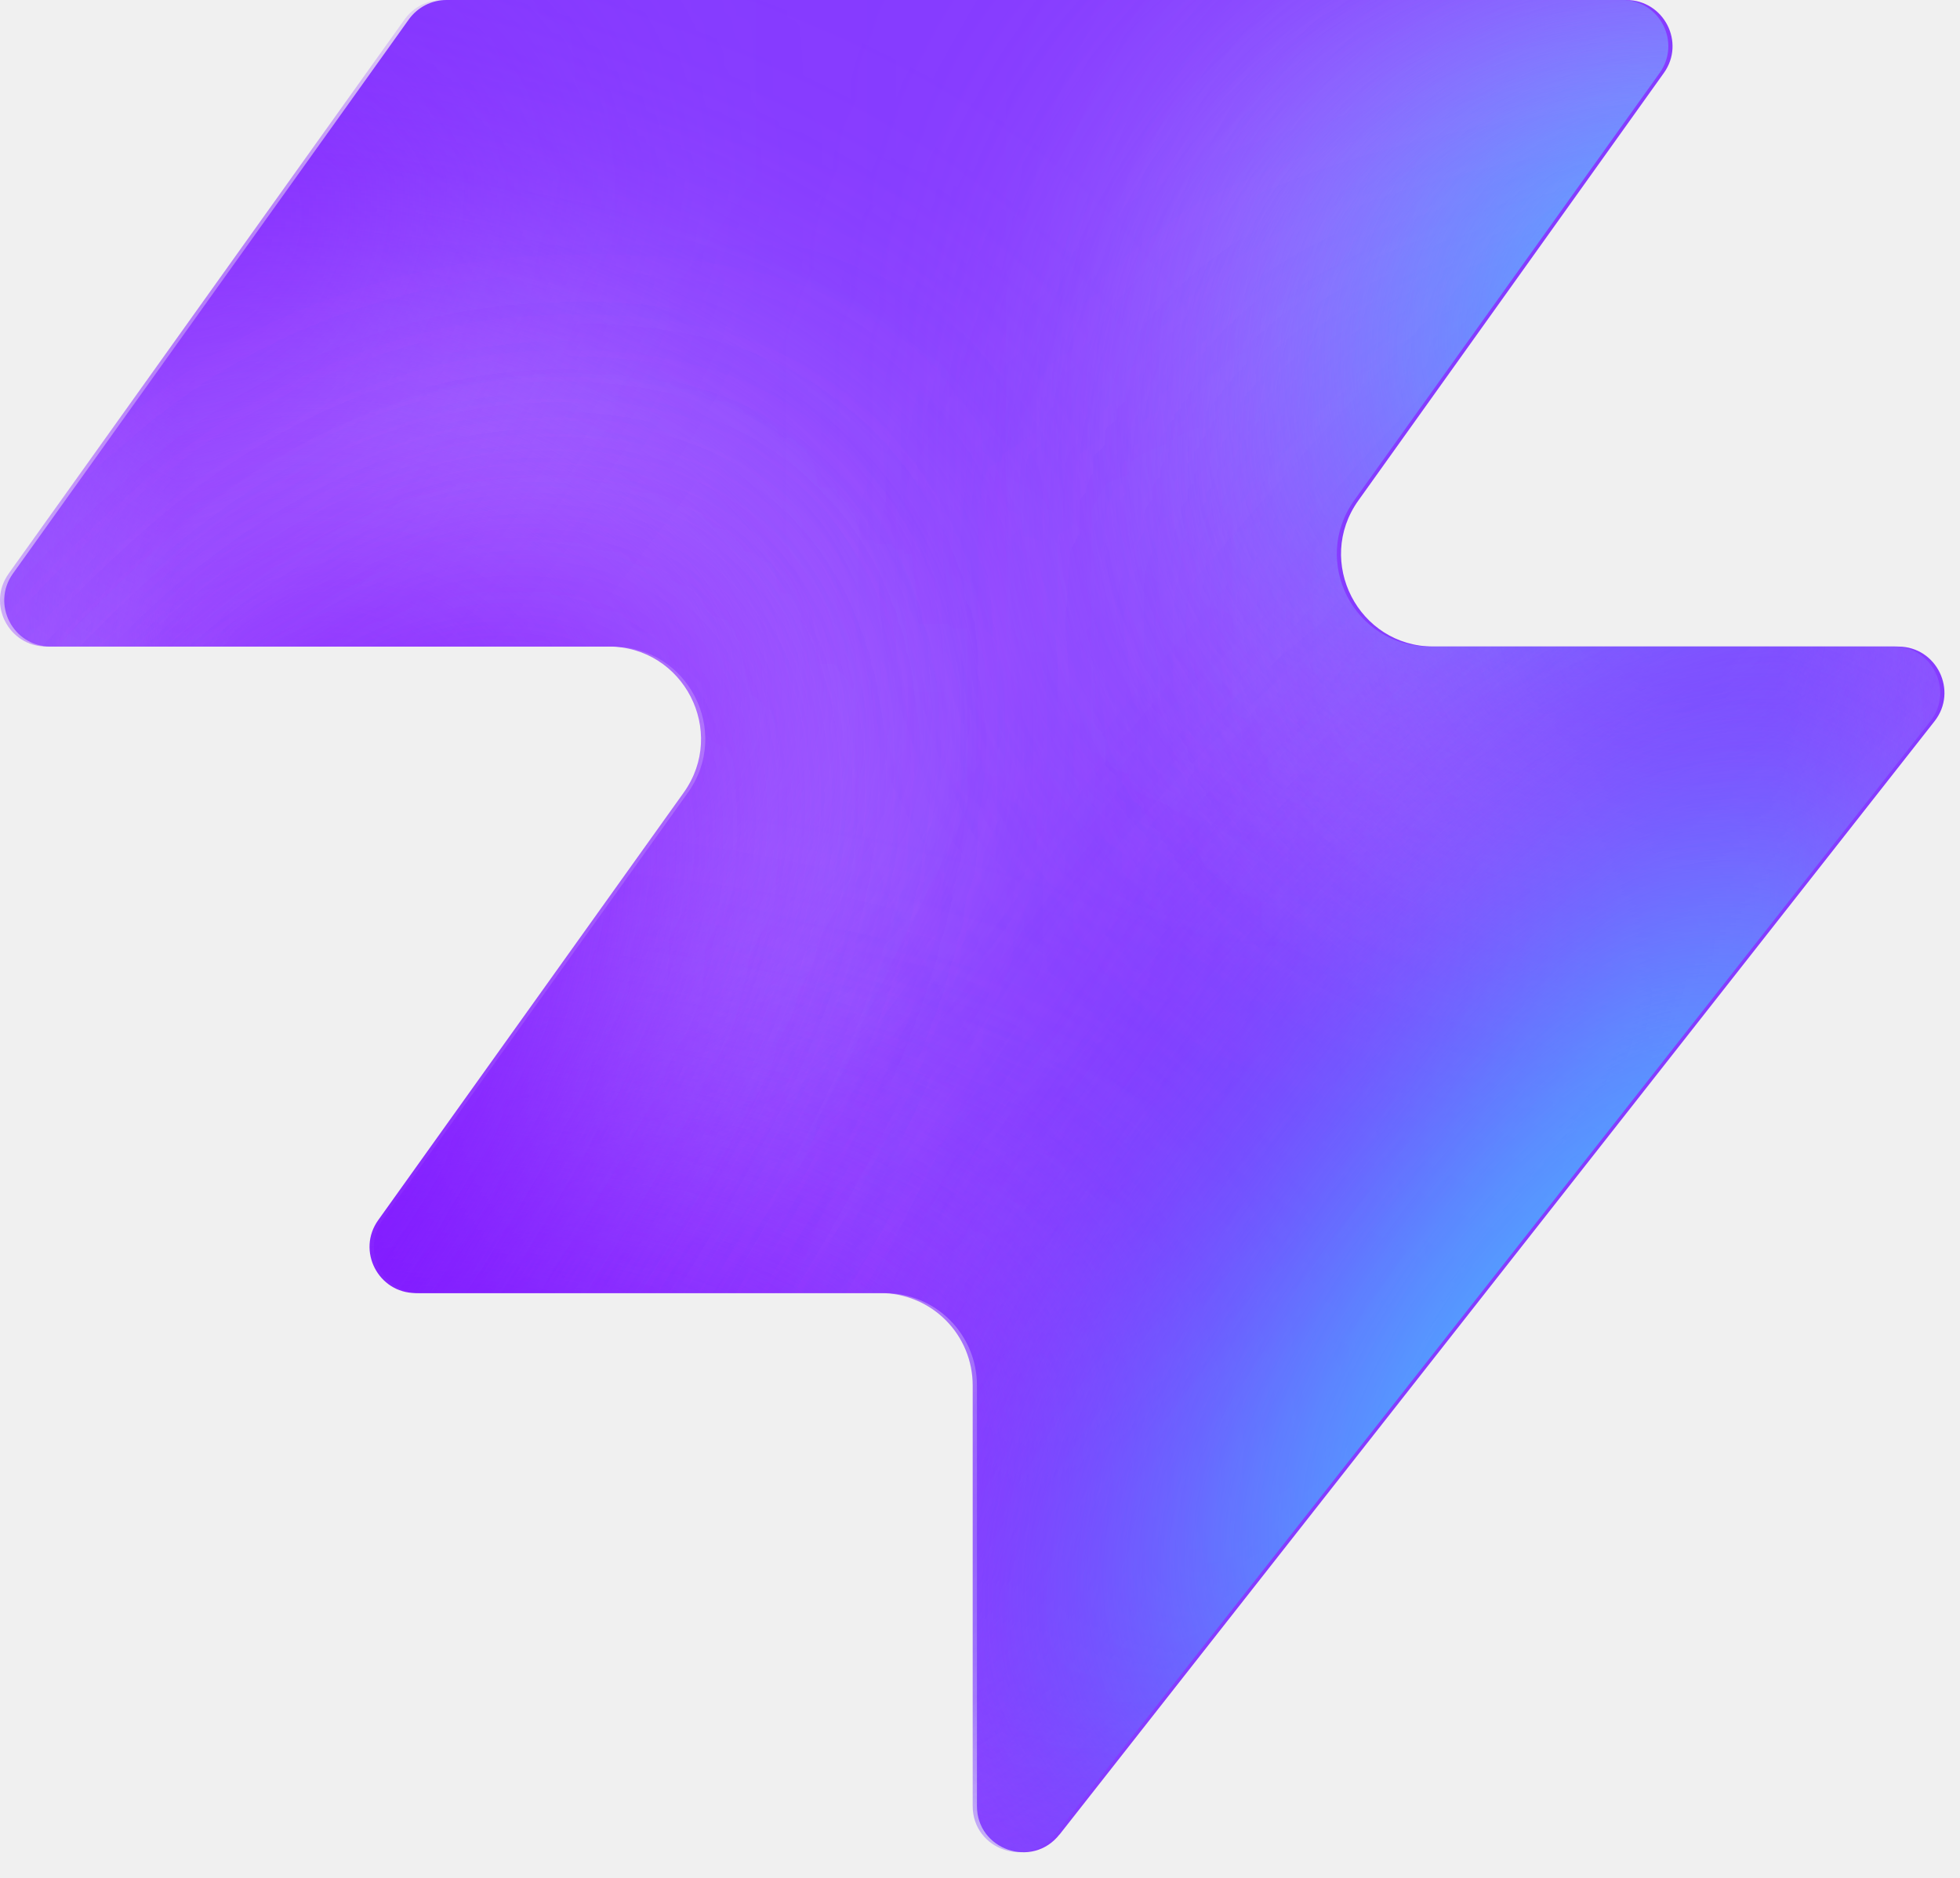
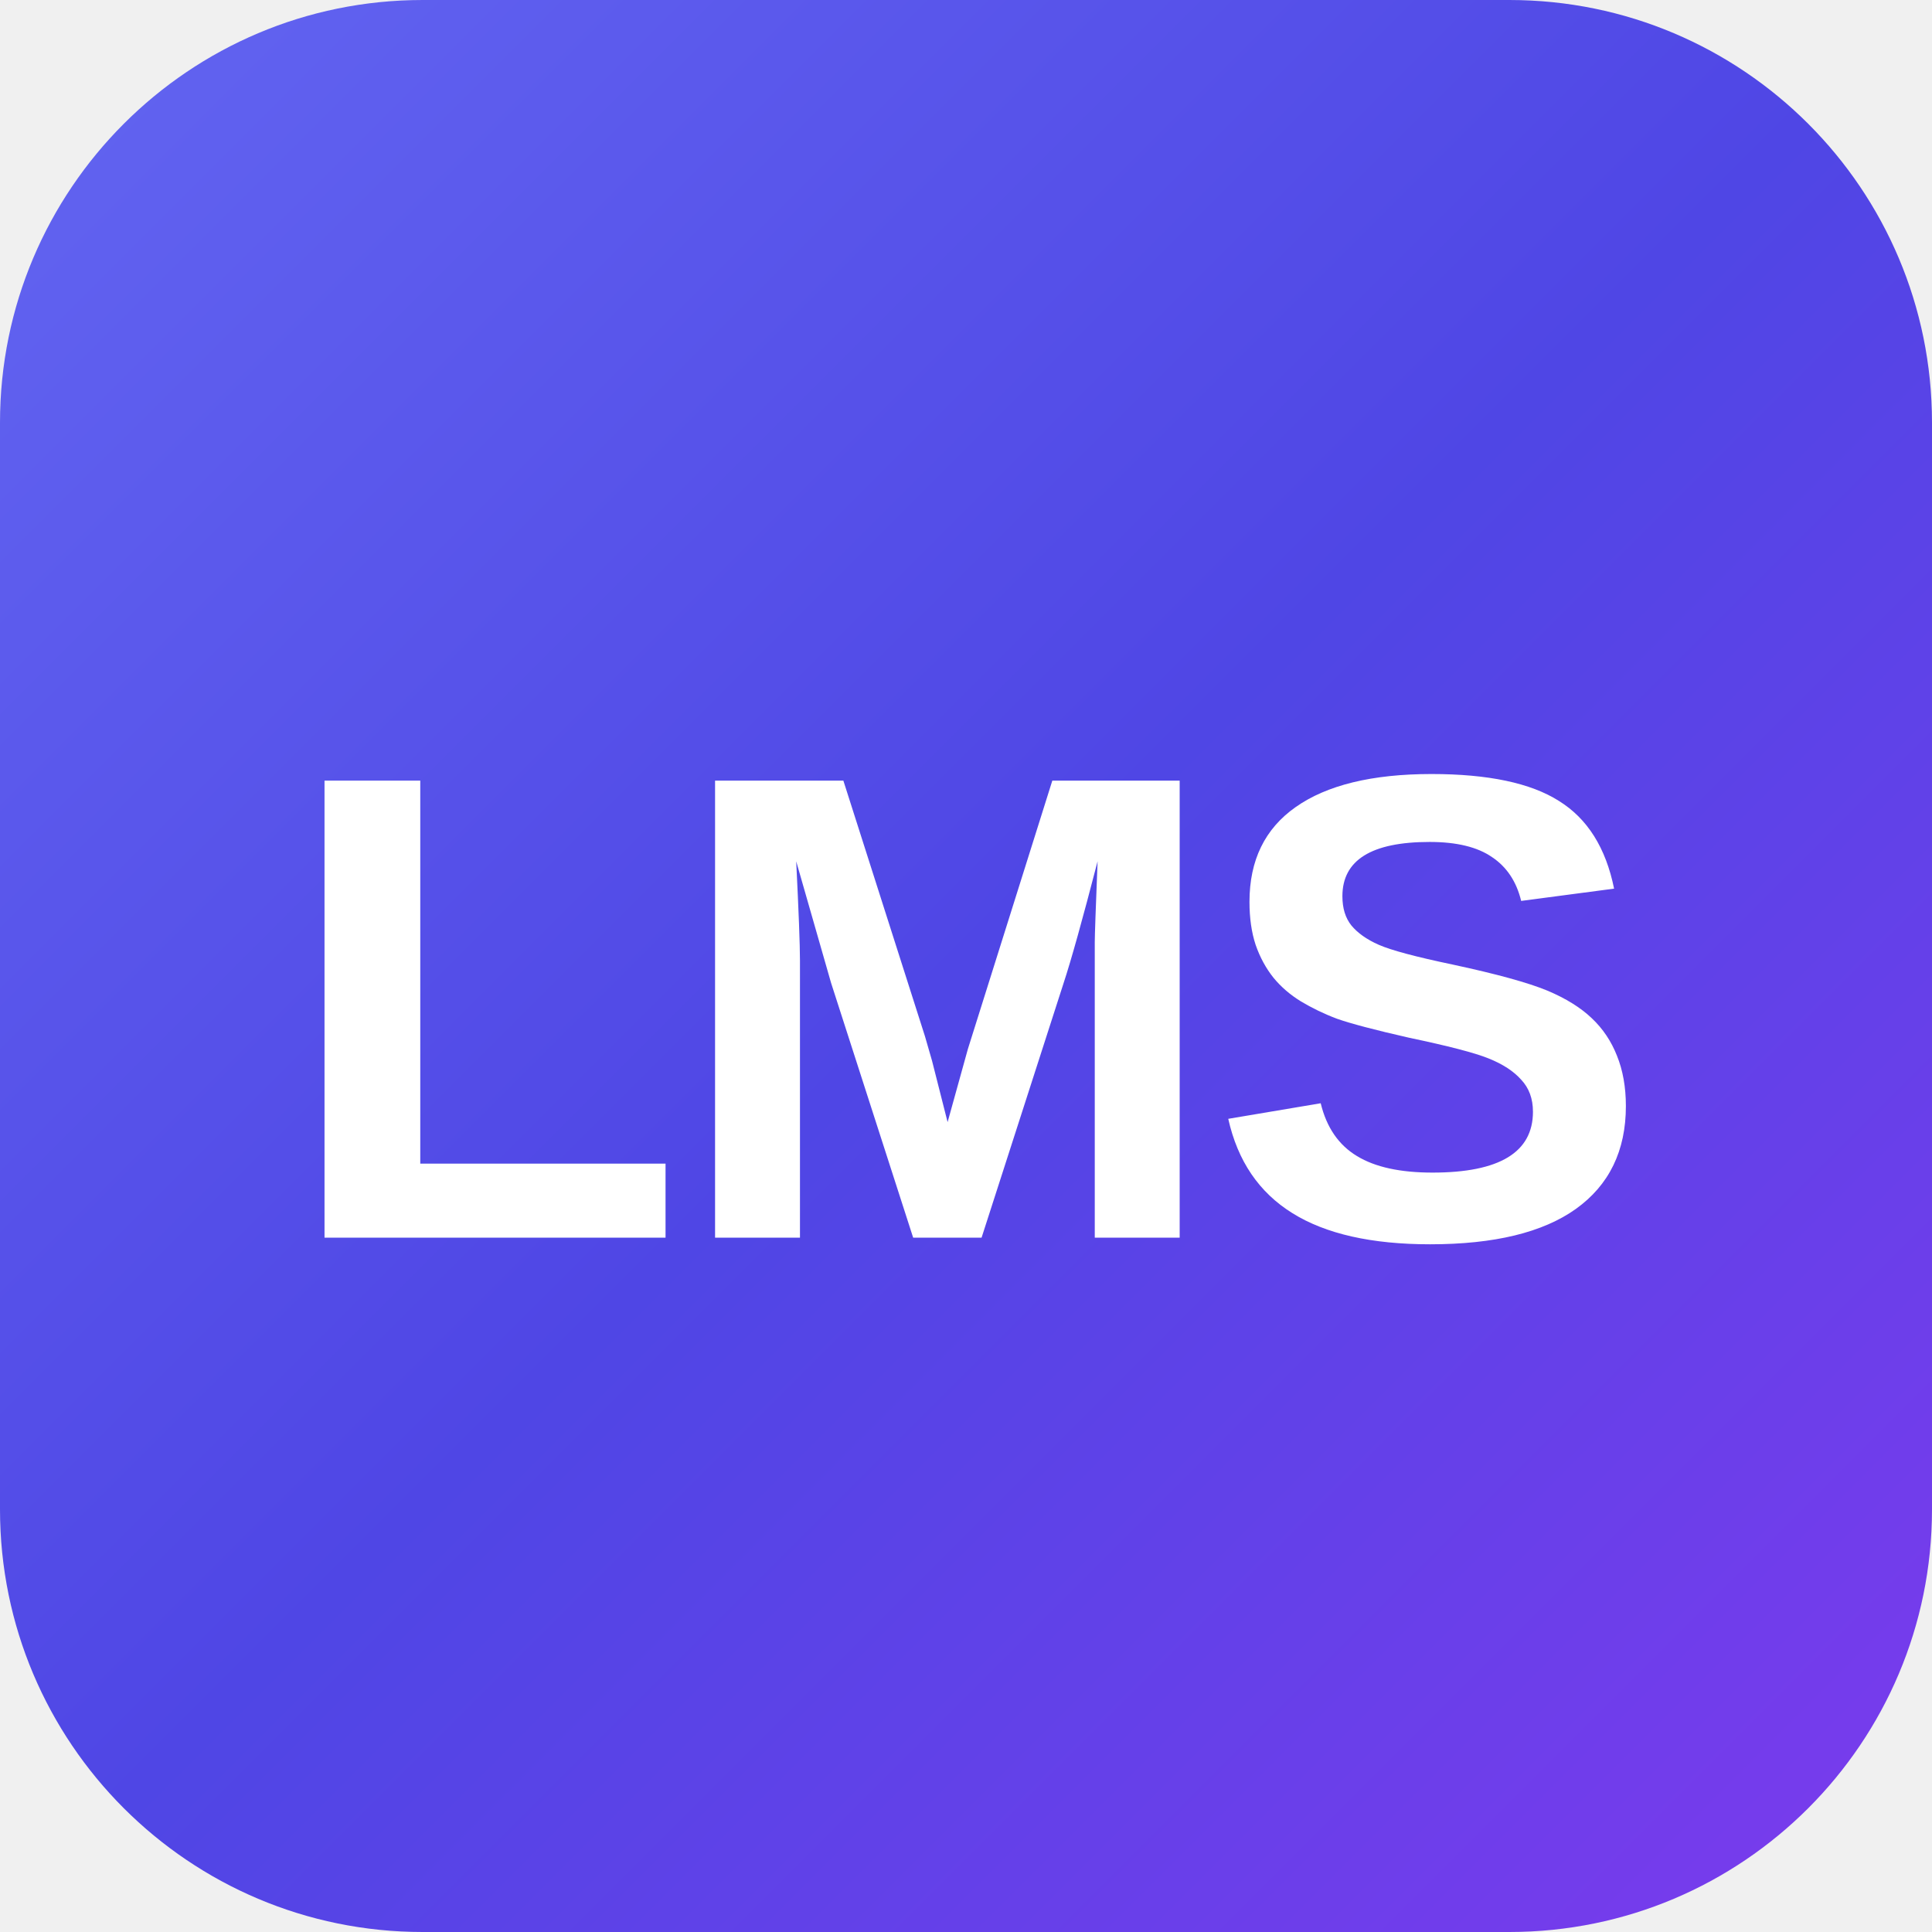
- <svg xmlns="http://www.w3.org/2000/svg" width="48" height="46" fill="none" viewBox="0 0 48 46">
-   <path fill="#863bff" d="M25.946 44.938c-.664.845-2.021.375-2.021-.698V33.937a2.26 2.26 0 0 0-2.262-2.262H10.287c-.92 0-1.456-1.04-.92-1.788l7.48-10.471c1.07-1.497 0-3.578-1.842-3.578H1.237c-.92 0-1.456-1.04-.92-1.788L10.013.474c.214-.297.556-.474.92-.474h28.894c.92 0 1.456 1.04.92 1.788l-7.48 10.471c-1.07 1.498 0 3.579 1.842 3.579h11.377c.943 0 1.473 1.088.89 1.83L25.947 44.94z" style="fill:#863bff;fill:color(display-p3 .525 .23 1);fill-opacity:1" />
-   <mask id="a" width="48" height="46" x="0" y="0" maskUnits="userSpaceOnUse" style="mask-type:alpha">
-     <path fill="#000" d="M25.842 44.938c-.664.844-2.021.375-2.021-.698V33.937a2.26 2.26 0 0 0-2.262-2.262H10.183c-.92 0-1.456-1.04-.92-1.788l7.48-10.471c1.07-1.498 0-3.579-1.842-3.579H1.133c-.92 0-1.456-1.04-.92-1.787L9.91.473c.214-.297.556-.474.92-.474h28.894c.92 0 1.456 1.04.92 1.788l-7.48 10.471c-1.07 1.498 0 3.578 1.842 3.578h11.377c.943 0 1.473 1.088.89 1.832L25.843 44.94z" style="fill:#000;fill-opacity:1" />
-   </mask>
-   <g mask="url(#a)">
-     <g filter="url(#b)">
-       <ellipse cx="5.508" cy="14.704" fill="#ede6ff" rx="5.508" ry="14.704" style="fill:#ede6ff;fill:color(display-p3 .927 .903 1);fill-opacity:1" transform="matrix(.00324 1 1 -.00324 -4.47 31.516)" />
-     </g>
-     <g filter="url(#c)">
-       <ellipse cx="10.399" cy="29.851" fill="#ede6ff" rx="10.399" ry="29.851" style="fill:#ede6ff;fill:color(display-p3 .927 .903 1);fill-opacity:1" transform="matrix(.00324 1 1 -.00324 -39.328 7.883)" />
-     </g>
-     <g filter="url(#d)">
-       <ellipse cx="5.508" cy="30.487" fill="#7e14ff" rx="5.508" ry="30.487" style="fill:#7e14ff;fill:color(display-p3 .492 .077 1);fill-opacity:1" transform="rotate(89.814 -25.913 -14.639)scale(1 -1)" />
-     </g>
-     <g filter="url(#e)">
-       <ellipse cx="5.508" cy="30.599" fill="#7e14ff" rx="5.508" ry="30.599" style="fill:#7e14ff;fill:color(display-p3 .492 .077 1);fill-opacity:1" transform="rotate(89.814 -32.644 -3.334)scale(1 -1)" />
-     </g>
-     <g filter="url(#f)">
-       <ellipse cx="5.508" cy="30.599" fill="#7e14ff" rx="5.508" ry="30.599" style="fill:#7e14ff;fill:color(display-p3 .492 .077 1);fill-opacity:1" transform="matrix(.00324 1 1 -.00324 -34.34 30.47)" />
-     </g>
-     <g filter="url(#g)">
-       <ellipse cx="14.072" cy="22.078" fill="#ede6ff" rx="14.072" ry="22.078" style="fill:#ede6ff;fill:color(display-p3 .927 .903 1);fill-opacity:1" transform="rotate(93.35 24.506 48.493)scale(-1 1)" />
-     </g>
-     <g filter="url(#h)">
-       <ellipse cx="3.47" cy="21.501" fill="#7e14ff" rx="3.47" ry="21.501" style="fill:#7e14ff;fill:color(display-p3 .492 .077 1);fill-opacity:1" transform="rotate(89.009 28.708 47.59)scale(-1 1)" />
-     </g>
-     <g filter="url(#i)">
-       <ellipse cx="3.47" cy="21.501" fill="#7e14ff" rx="3.47" ry="21.501" style="fill:#7e14ff;fill:color(display-p3 .492 .077 1);fill-opacity:1" transform="rotate(89.009 28.708 47.59)scale(-1 1)" />
-     </g>
-     <g filter="url(#j)">
-       <ellipse cx=".387" cy="8.972" fill="#7e14ff" rx="4.407" ry="29.108" style="fill:#7e14ff;fill:color(display-p3 .492 .077 1);fill-opacity:1" transform="rotate(39.51 .387 8.972)" />
-     </g>
-     <g filter="url(#k)">
-       <ellipse cx="47.523" cy="-6.092" fill="#7e14ff" rx="4.407" ry="29.108" style="fill:#7e14ff;fill:color(display-p3 .492 .077 1);fill-opacity:1" transform="rotate(37.892 47.523 -6.092)" />
-     </g>
-     <g filter="url(#l)">
-       <ellipse cx="41.412" cy="6.333" fill="#47bfff" rx="5.971" ry="9.665" style="fill:#47bfff;fill:color(display-p3 .28 .748 1);fill-opacity:1" transform="rotate(37.892 41.412 6.333)" />
-     </g>
-     <g filter="url(#m)">
-       <ellipse cx="-1.879" cy="38.332" fill="#7e14ff" rx="4.407" ry="29.108" style="fill:#7e14ff;fill:color(display-p3 .492 .077 1);fill-opacity:1" transform="rotate(37.892 -1.88 38.332)" />
-     </g>
-     <g filter="url(#n)">
-       <ellipse cx="-1.879" cy="38.332" fill="#7e14ff" rx="4.407" ry="29.108" style="fill:#7e14ff;fill:color(display-p3 .492 .077 1);fill-opacity:1" transform="rotate(37.892 -1.88 38.332)" />
-     </g>
-     <g filter="url(#o)">
-       <ellipse cx="35.651" cy="29.907" fill="#7e14ff" rx="4.407" ry="29.108" style="fill:#7e14ff;fill:color(display-p3 .492 .077 1);fill-opacity:1" transform="rotate(37.892 35.651 29.907)" />
-     </g>
-     <g filter="url(#p)">
-       <ellipse cx="38.418" cy="32.4" fill="#47bfff" rx="5.971" ry="15.297" style="fill:#47bfff;fill:color(display-p3 .28 .748 1);fill-opacity:1" transform="rotate(37.892 38.418 32.4)" />
-     </g>
-   </g>
+ <svg xmlns="http://www.w3.org/2000/svg" viewBox="0 0 64 64" role="img" aria-label="LMS">
  <defs>
-     <filter id="b" width="60.045" height="41.654" x="-19.77" y="16.149" color-interpolation-filters="sRGB" filterUnits="userSpaceOnUse">
-       <feFlood flood-opacity="0" result="BackgroundImageFix" />
-       <feBlend in="SourceGraphic" in2="BackgroundImageFix" result="shape" />
-       <feGaussianBlur result="effect1_foregroundBlur_2002_17158" stdDeviation="7.659" />
-     </filter>
-     <filter id="c" width="90.34" height="51.437" x="-54.613" y="-7.533" color-interpolation-filters="sRGB" filterUnits="userSpaceOnUse">
-       <feFlood flood-opacity="0" result="BackgroundImageFix" />
-       <feBlend in="SourceGraphic" in2="BackgroundImageFix" result="shape" />
-       <feGaussianBlur result="effect1_foregroundBlur_2002_17158" stdDeviation="7.659" />
-     </filter>
-     <filter id="d" width="79.355" height="29.4" x="-49.64" y="2.03" color-interpolation-filters="sRGB" filterUnits="userSpaceOnUse">
-       <feFlood flood-opacity="0" result="BackgroundImageFix" />
-       <feBlend in="SourceGraphic" in2="BackgroundImageFix" result="shape" />
-       <feGaussianBlur result="effect1_foregroundBlur_2002_17158" stdDeviation="4.596" />
-     </filter>
-     <filter id="e" width="79.579" height="29.4" x="-45.045" y="20.029" color-interpolation-filters="sRGB" filterUnits="userSpaceOnUse">
-       <feFlood flood-opacity="0" result="BackgroundImageFix" />
-       <feBlend in="SourceGraphic" in2="BackgroundImageFix" result="shape" />
-       <feGaussianBlur result="effect1_foregroundBlur_2002_17158" stdDeviation="4.596" />
-     </filter>
-     <filter id="f" width="79.579" height="29.4" x="-43.513" y="21.178" color-interpolation-filters="sRGB" filterUnits="userSpaceOnUse">
-       <feFlood flood-opacity="0" result="BackgroundImageFix" />
-       <feBlend in="SourceGraphic" in2="BackgroundImageFix" result="shape" />
-       <feGaussianBlur result="effect1_foregroundBlur_2002_17158" stdDeviation="4.596" />
-     </filter>
-     <filter id="g" width="74.749" height="58.852" x="15.756" y="-17.901" color-interpolation-filters="sRGB" filterUnits="userSpaceOnUse">
-       <feFlood flood-opacity="0" result="BackgroundImageFix" />
-       <feBlend in="SourceGraphic" in2="BackgroundImageFix" result="shape" />
-       <feGaussianBlur result="effect1_foregroundBlur_2002_17158" stdDeviation="7.659" />
-     </filter>
-     <filter id="h" width="61.377" height="25.362" x="23.548" y="2.284" color-interpolation-filters="sRGB" filterUnits="userSpaceOnUse">
-       <feFlood flood-opacity="0" result="BackgroundImageFix" />
-       <feBlend in="SourceGraphic" in2="BackgroundImageFix" result="shape" />
-       <feGaussianBlur result="effect1_foregroundBlur_2002_17158" stdDeviation="4.596" />
-     </filter>
-     <filter id="i" width="61.377" height="25.362" x="23.548" y="2.284" color-interpolation-filters="sRGB" filterUnits="userSpaceOnUse">
-       <feFlood flood-opacity="0" result="BackgroundImageFix" />
-       <feBlend in="SourceGraphic" in2="BackgroundImageFix" result="shape" />
-       <feGaussianBlur result="effect1_foregroundBlur_2002_17158" stdDeviation="4.596" />
-     </filter>
-     <filter id="j" width="56.045" height="63.649" x="-27.636" y="-22.853" color-interpolation-filters="sRGB" filterUnits="userSpaceOnUse">
-       <feFlood flood-opacity="0" result="BackgroundImageFix" />
-       <feBlend in="SourceGraphic" in2="BackgroundImageFix" result="shape" />
-       <feGaussianBlur result="effect1_foregroundBlur_2002_17158" stdDeviation="4.596" />
-     </filter>
-     <filter id="k" width="54.814" height="64.646" x="20.116" y="-38.415" color-interpolation-filters="sRGB" filterUnits="userSpaceOnUse">
-       <feFlood flood-opacity="0" result="BackgroundImageFix" />
-       <feBlend in="SourceGraphic" in2="BackgroundImageFix" result="shape" />
-       <feGaussianBlur result="effect1_foregroundBlur_2002_17158" stdDeviation="4.596" />
-     </filter>
-     <filter id="l" width="33.541" height="35.313" x="24.641" y="-11.323" color-interpolation-filters="sRGB" filterUnits="userSpaceOnUse">
-       <feFlood flood-opacity="0" result="BackgroundImageFix" />
-       <feBlend in="SourceGraphic" in2="BackgroundImageFix" result="shape" />
-       <feGaussianBlur result="effect1_foregroundBlur_2002_17158" stdDeviation="4.596" />
-     </filter>
-     <filter id="m" width="54.814" height="64.646" x="-29.286" y="6.009" color-interpolation-filters="sRGB" filterUnits="userSpaceOnUse">
-       <feFlood flood-opacity="0" result="BackgroundImageFix" />
-       <feBlend in="SourceGraphic" in2="BackgroundImageFix" result="shape" />
-       <feGaussianBlur result="effect1_foregroundBlur_2002_17158" stdDeviation="4.596" />
-     </filter>
-     <filter id="n" width="54.814" height="64.646" x="-29.286" y="6.009" color-interpolation-filters="sRGB" filterUnits="userSpaceOnUse">
-       <feFlood flood-opacity="0" result="BackgroundImageFix" />
-       <feBlend in="SourceGraphic" in2="BackgroundImageFix" result="shape" />
-       <feGaussianBlur result="effect1_foregroundBlur_2002_17158" stdDeviation="4.596" />
-     </filter>
-     <filter id="o" width="54.814" height="64.646" x="8.244" y="-2.416" color-interpolation-filters="sRGB" filterUnits="userSpaceOnUse">
-       <feFlood flood-opacity="0" result="BackgroundImageFix" />
-       <feBlend in="SourceGraphic" in2="BackgroundImageFix" result="shape" />
-       <feGaussianBlur result="effect1_foregroundBlur_2002_17158" stdDeviation="4.596" />
-     </filter>
-     <filter id="p" width="39.409" height="43.623" x="18.713" y="10.588" color-interpolation-filters="sRGB" filterUnits="userSpaceOnUse">
-       <feFlood flood-opacity="0" result="BackgroundImageFix" />
-       <feBlend in="SourceGraphic" in2="BackgroundImageFix" result="shape" />
-       <feGaussianBlur result="effect1_foregroundBlur_2002_17158" stdDeviation="4.596" />
-     </filter>
+     <linearGradient id="g" x1="0%" y1="0%" x2="100%" y2="100%">
+       <stop offset="0%" stop-color="#6366f1" />
+       <stop offset="50%" stop-color="#4f46e5" />
+       <stop offset="100%" stop-color="#7c3aed" />
+     </linearGradient>
  </defs>
+   <rect width="64" height="64" rx="14" fill="url(#g)" />
+   <text x="32" y="41" text-anchor="middle" fill="#fff" font-family="Arial Black, Arial, sans-serif" font-size="22" font-weight="800" letter-spacing="-0.5">LMS</text>
</svg>
